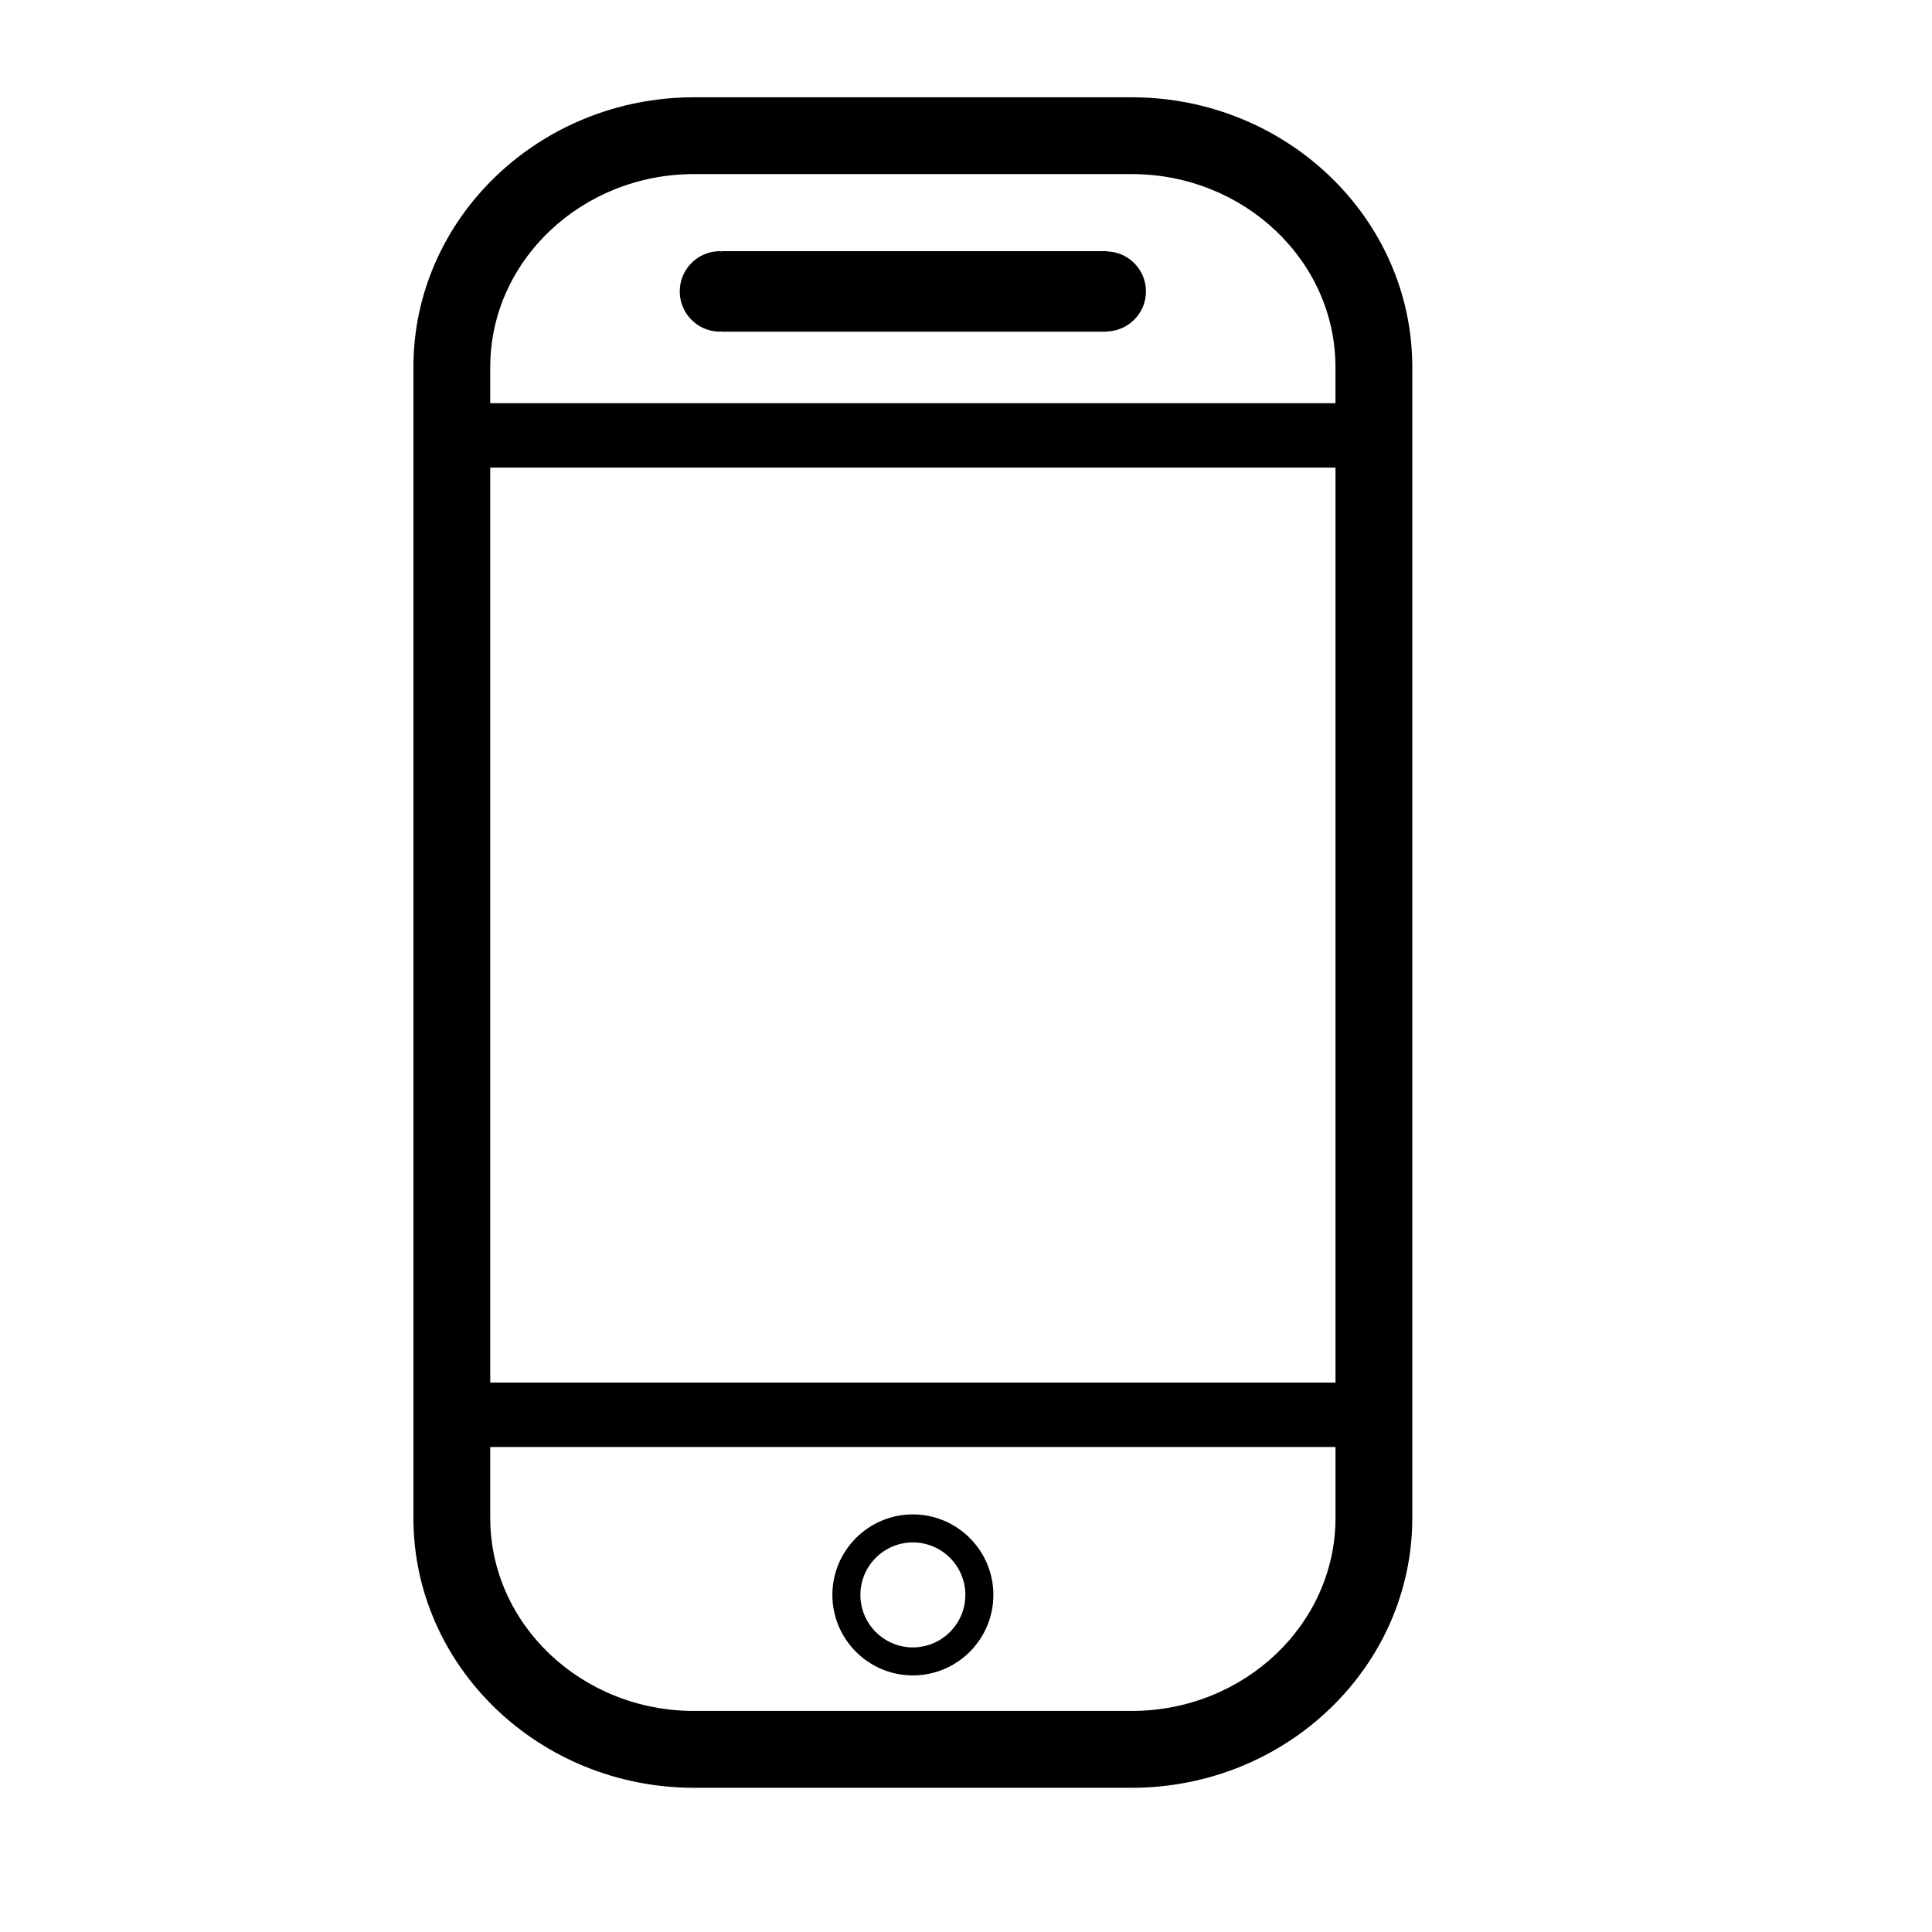
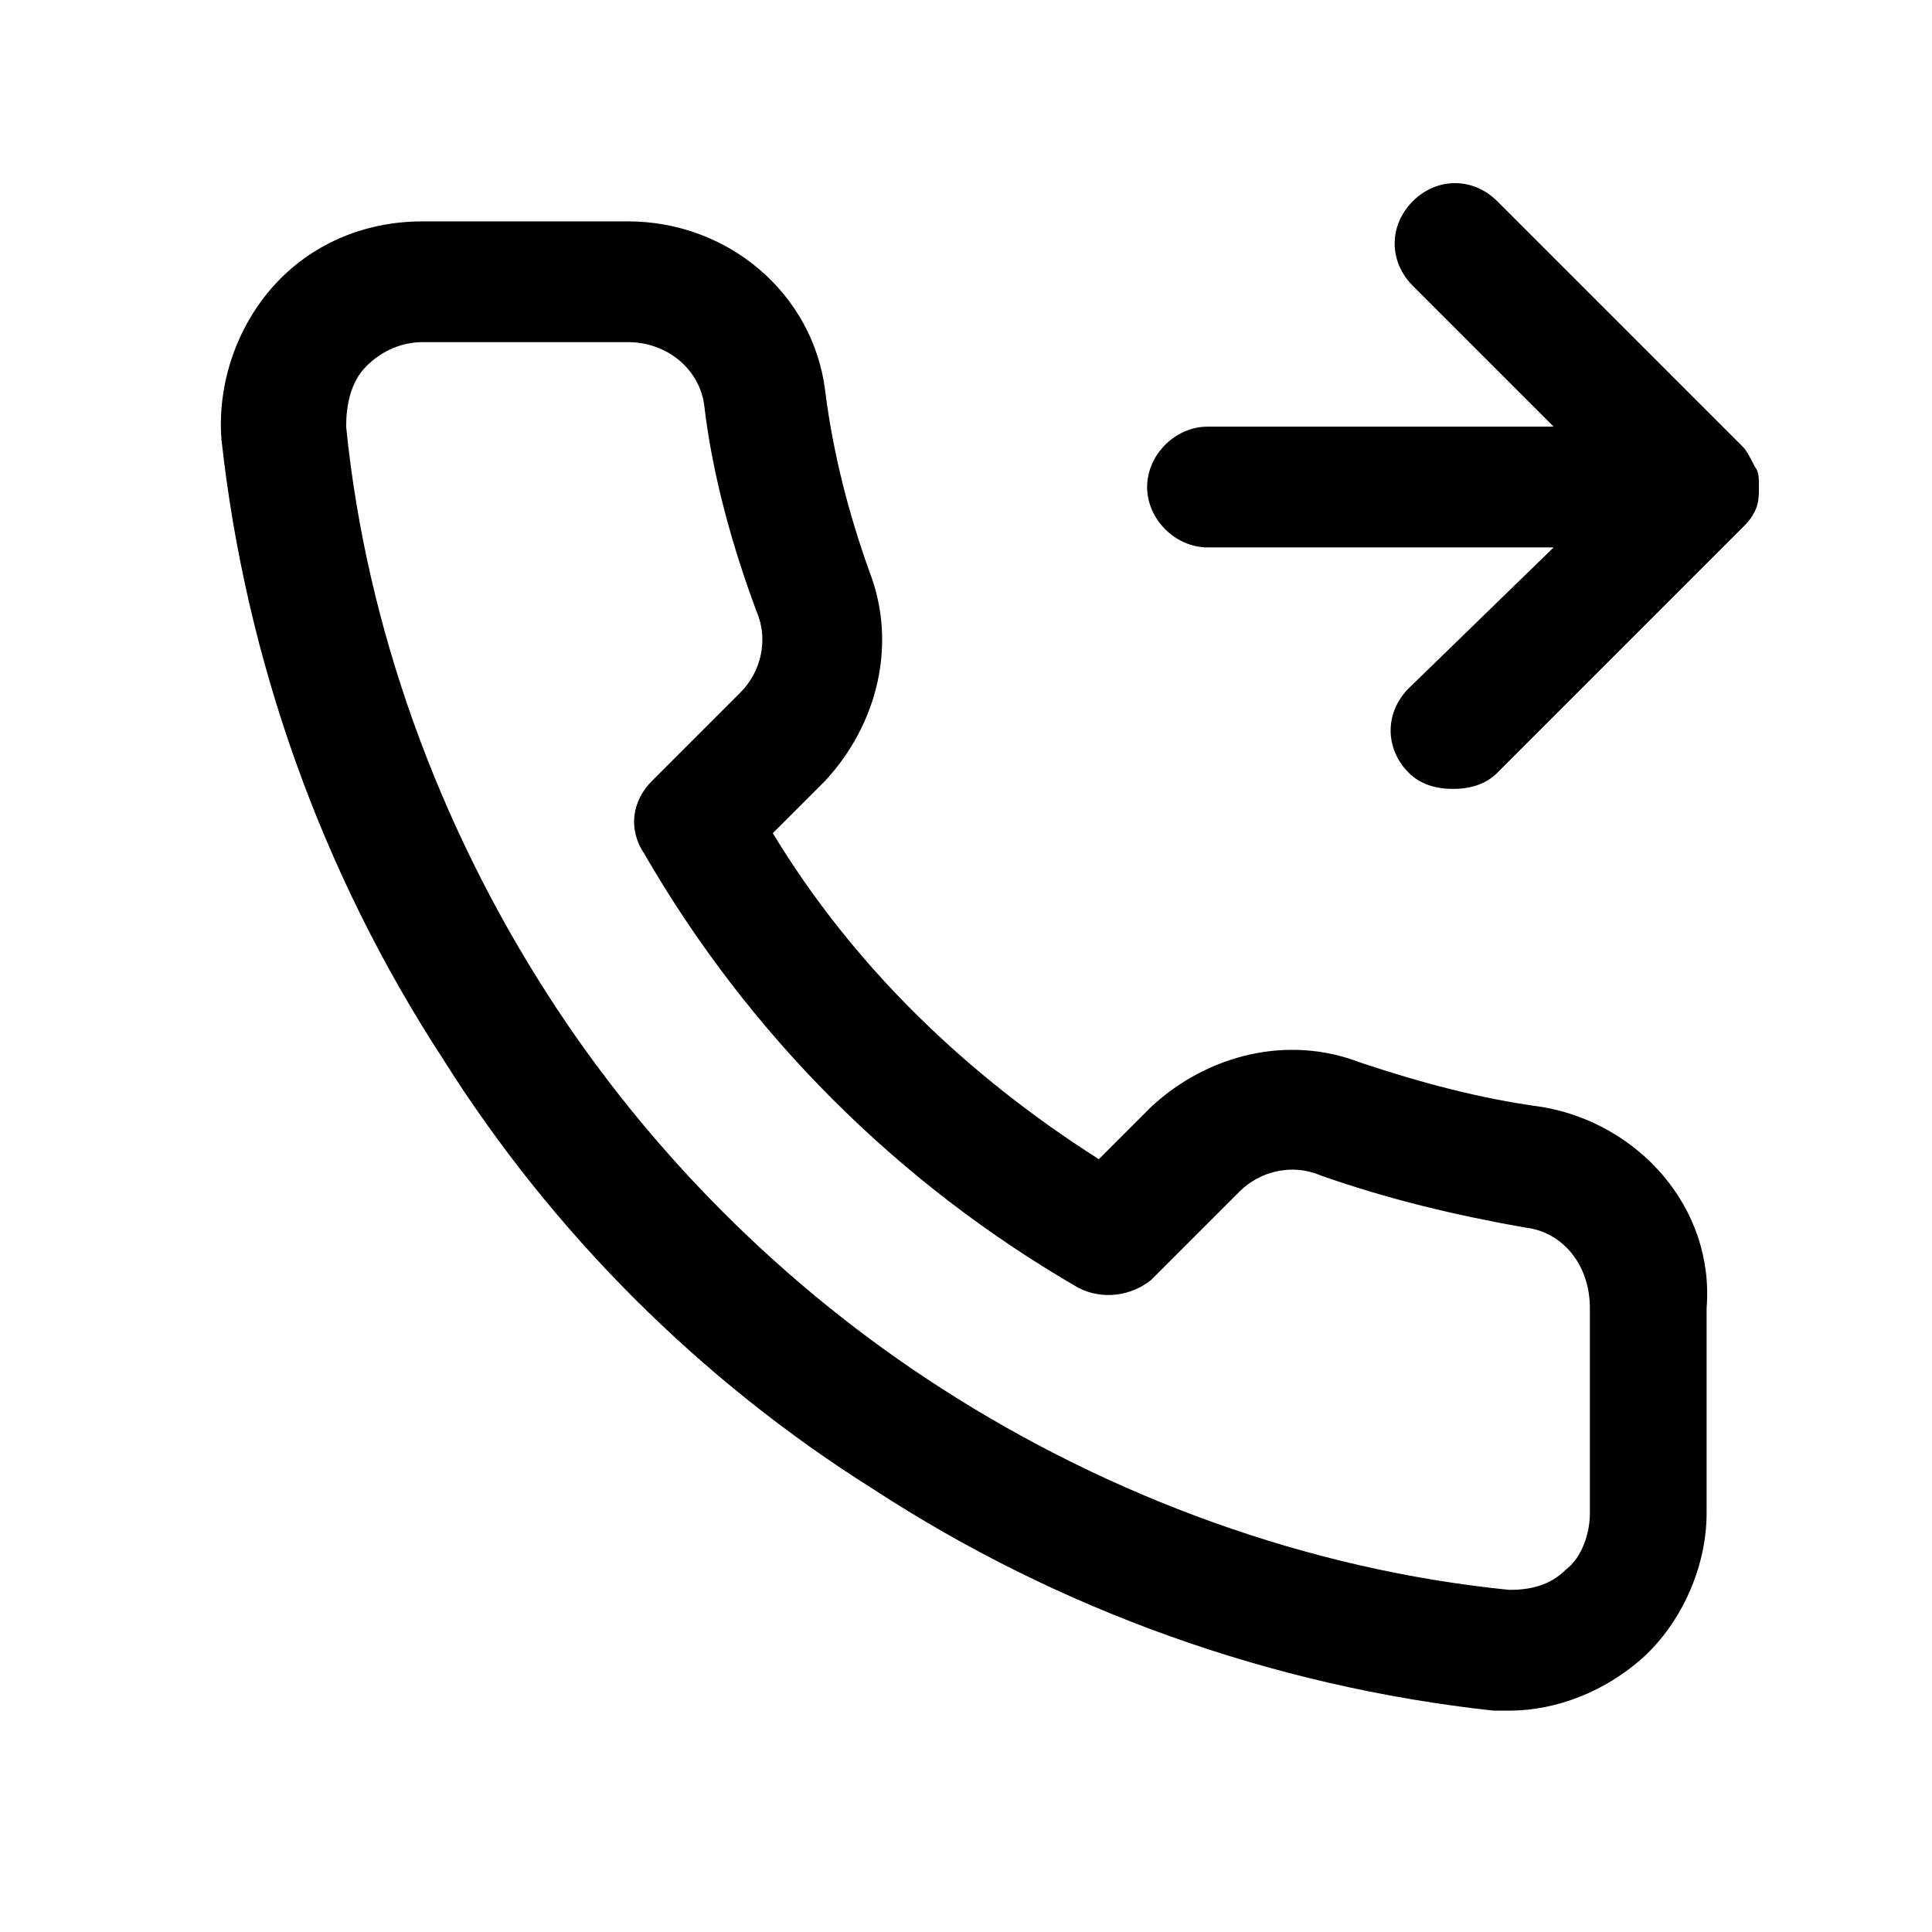
- <svg xmlns="http://www.w3.org/2000/svg" t="1708415827928" class="svg-icon" viewBox="0 0 1024 1024" version="1.1" p-id="7403" width="16" height="16">
-   <path d="M599.765 51.563 367.893 51.563c-82.048 0-148.779 64.171-148.779 143.04l0 609.92c0 78.869 66.752 143.04 148.779 143.04l231.872 0c82.048 0 148.779-64.171 148.779-143.04L748.544 194.581C748.565 115.712 681.813 51.563 599.765 51.563zM707.84 804.523c0 56.427-48.491 102.315-108.053 102.315L367.893 906.837c-59.584 0-108.053-45.888-108.053-102.315L259.84 766.933l448 0L707.84 804.523zM707.84 732.8l-448 0L259.84 247.829l448 0L707.84 732.8zM707.84 213.696l-448 0L259.84 194.581c0-56.405 48.469-102.315 108.053-102.315l231.872 0c59.584 0 108.053 45.888 108.053 102.315L707.819 213.696z" p-id="7404" />
-   <path d="M586.56 133.227 586.56 133.12 382.507 133.12l0 0.192c-0.32-0.021-0.576-0.192-0.896-0.192-11.776 0-21.333 9.557-21.333 21.333 0 11.776 9.557 21.333 21.333 21.333 0.32 0 0.576-0.171 0.896-0.192L382.507 175.787l204.032 0L586.539 175.701c11.541-0.277 20.843-9.621 20.843-21.227C607.381 142.848 598.101 133.504 586.56 133.227z" p-id="7405" />
-   <path d="M483.84 888c23.531 0 42.667-19.136 42.667-42.667s-19.136-42.667-42.667-42.667-42.667 19.136-42.667 42.667S460.309 888 483.84 888zM483.84 817.515c15.339 0 27.819 12.48 27.819 27.819s-12.48 27.819-27.819 27.819-27.819-12.48-27.819-27.819S468.501 817.515 483.84 817.515z" p-id="7406" />
+ <svg xmlns="http://www.w3.org/2000/svg" t="1708418147392" class="svg-icon" viewBox="0 0 1024 1024" version="1.1" p-id="7724" width="16" height="16">
+   <path d="M817.067 586.667c-32-4.267-64-12.8-96-23.467-38.4-14.933-81.067-4.267-110.933 23.467l-27.733 27.733c-70.4-44.8-130.133-102.4-172.8-172.8l27.733-27.733c27.733-29.867 38.4-72.533 23.467-110.933-10.667-29.867-19.2-61.867-23.467-96-6.4-51.2-51.2-89.6-104.533-89.6h-108.8c-32 0-59.733 12.8-78.933 34.133-19.2 21.333-29.867 51.2-27.733 81.067 12.8 117.333 53.333 230.4 117.333 328.533 57.6 91.733 136.533 170.667 228.267 228.267 98.133 64 211.2 104.533 328.533 117.333h8.533c25.6 0 51.2-10.667 70.4-27.733 21.333-19.2 34.133-49.067 34.133-76.8v-108.8c4.267-53.333-36.267-98.133-87.467-106.667z m25.6 106.667v108.8c0 10.667-4.267 23.467-12.8 29.867-8.533 8.533-19.2 10.667-29.867 10.667-106.667-10.667-211.2-49.067-300.8-106.667-83.2-53.333-155.733-125.867-209.067-209.067-57.6-89.6-96-194.133-106.667-300.8 0-10.667 2.133-23.467 10.667-32 8.533-8.533 19.2-12.8 29.867-12.8h108.8c21.333 0 38.4 14.933 40.533 34.133 4.267 36.267 14.933 74.667 27.733 108.8 6.4 14.933 2.133 32-8.533 42.667l-46.933 46.933c-10.667 10.667-12.8 25.6-4.267 38.4 55.467 96 134.4 174.933 230.4 230.4 12.8 6.4 27.733 4.267 38.4-4.267l46.933-46.933c10.667-10.667 27.733-14.933 42.667-8.533 36.267 12.8 72.533 21.333 108.8 27.733 19.2 2.133 34.133 19.2 34.133 42.667 0-2.133 0-2.133 0 0zM930.133 270.933c2.133-4.267 2.133-8.533 2.133-12.8s0-8.533-2.133-10.667c-2.133-4.267-4.267-8.533-6.4-10.667L793.6 106.667c-12.8-12.8-32-12.8-44.8 0-12.8 12.8-12.8 32 0 44.8l74.667 74.667H640c-17.067 0-32 14.933-32 32s14.933 32 32 32h183.467L746.667 364.8c-12.8 12.8-12.8 32 0 44.8 6.4 6.4 14.933 8.533 23.467 8.533s17.067-2.133 23.467-8.533l130.133-130.133c2.133-2.133 4.267-4.267 6.4-8.533z" p-id="7725" />
</svg>
